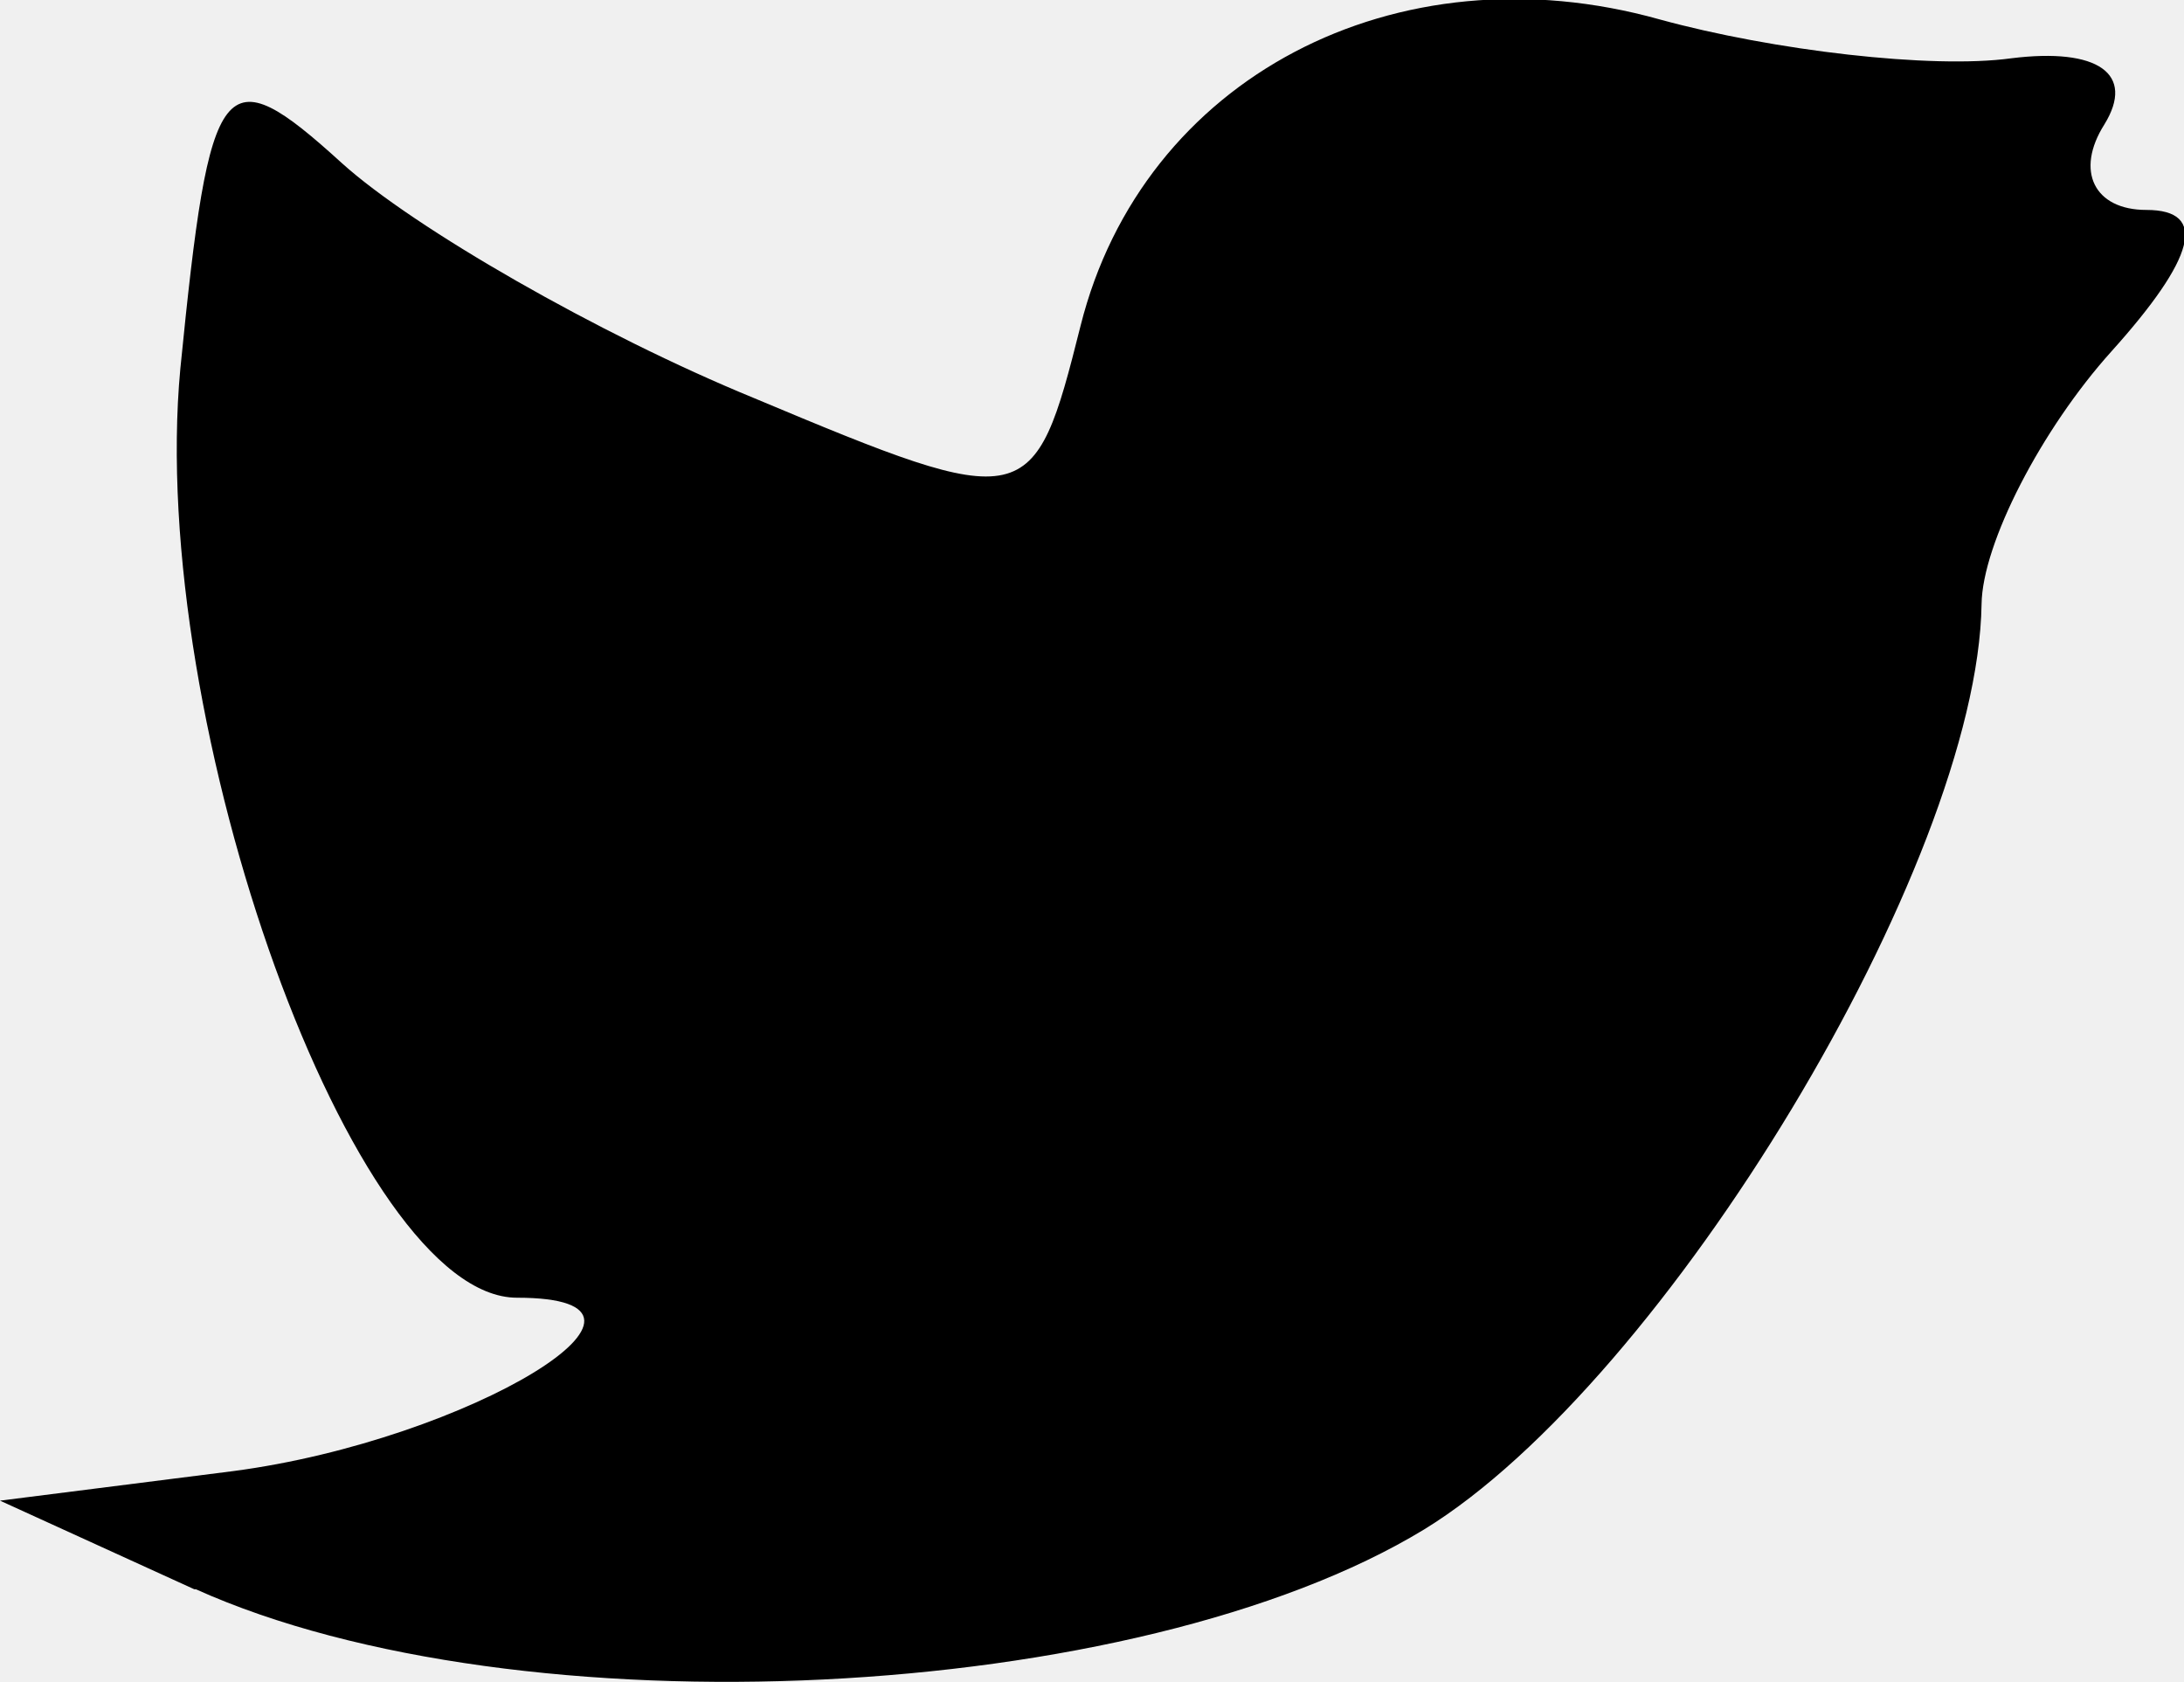
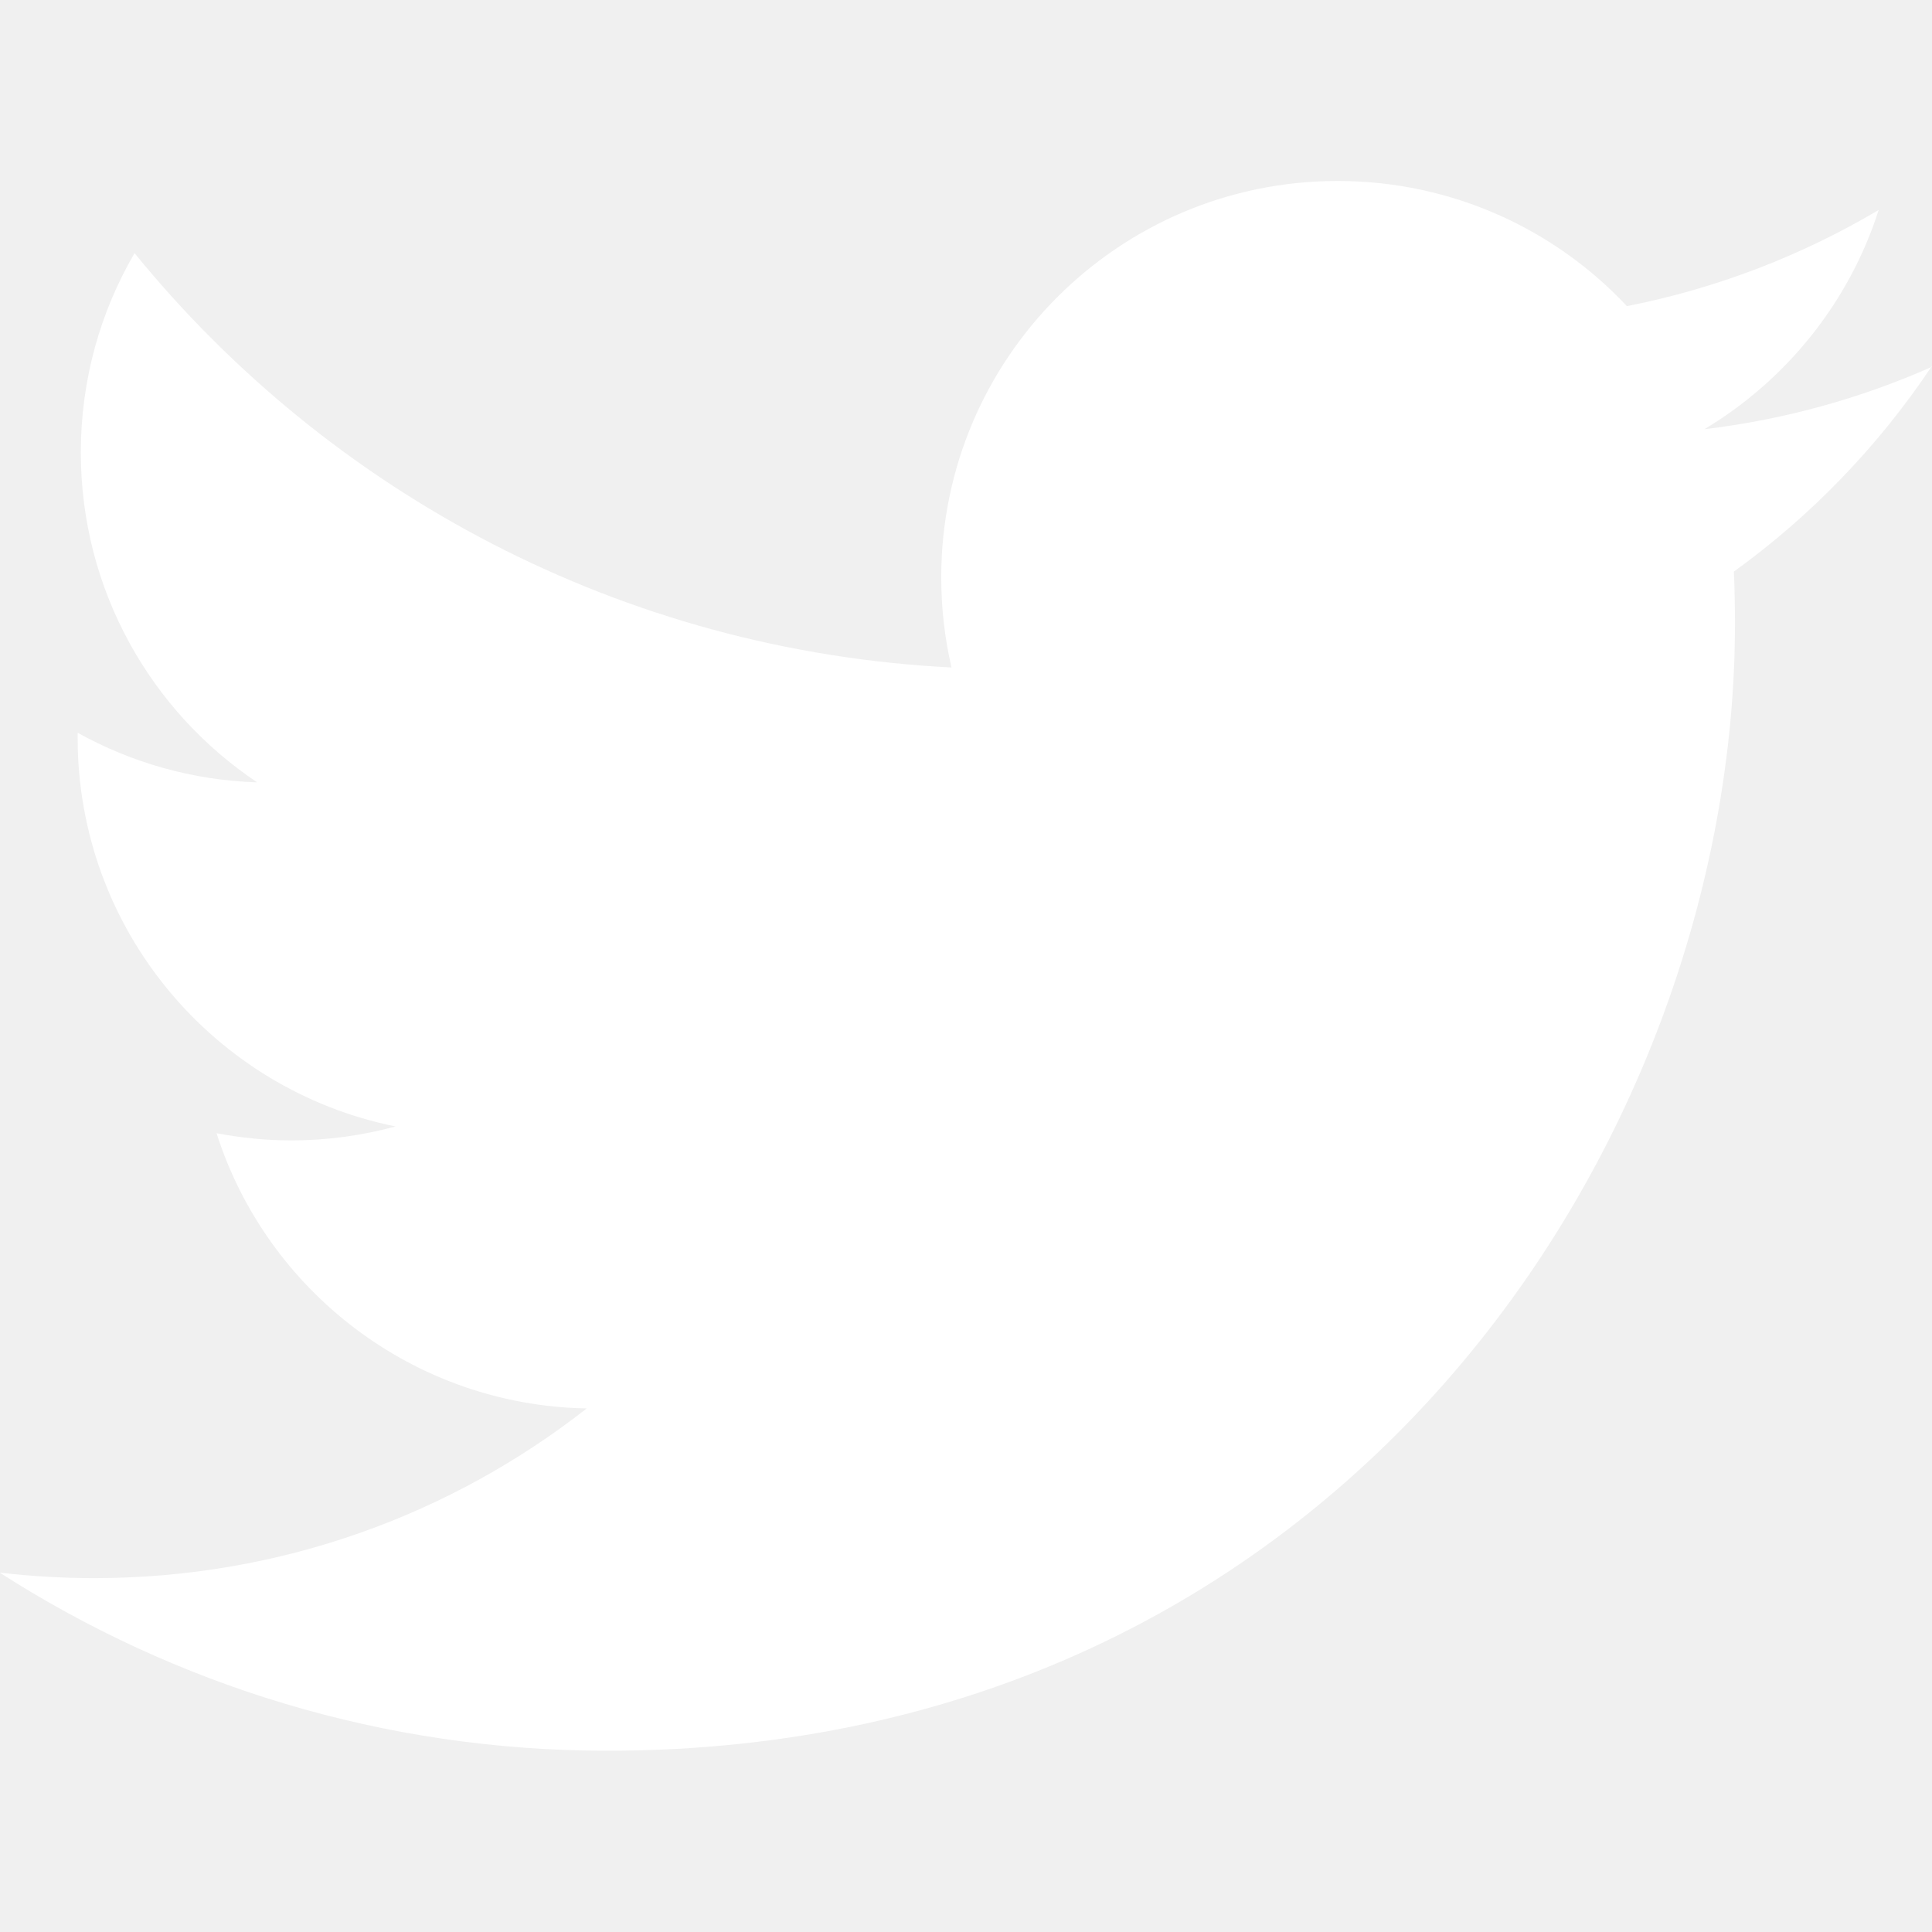
- <svg xmlns="http://www.w3.org/2000/svg" viewBox="0 0 28.094 21.63">
-   <path d="M2.5 20.44L0 19.3l3-.38c3.04-.4 6.04-2.23 3.65-2.23-2.1 0-4.76-7.37-4.33-11.95C2.7.92 2.86.7 4.4 2.1c.92.83 3.3 2.2 5.3 3.02 3.53 1.48 3.6 1.46 4.2-.93C14.7 1 17.96-.7 21.35.25c1.46.4 3.5.64 4.52.5 1.12-.14 1.6.2 1.2.85-.38.6-.13 1.1.54 1.1.8 0 .63.62-.45 1.82-.9 1-1.66 2.47-1.67 3.25-.05 3.34-4.07 10-7.17 11.9-3.7 2.25-11.64 2.64-15.8.77z" />
+ <svg xmlns="http://www.w3.org/2000/svg" width="512" height="512">
+   <path d="M512 97.2c-18.84 8.36-39.08 14-60.33 16.55 21.7-13 38.34-33.58 46.2-58.1-20.3 12.03-42.8 20.77-66.72 25.48C412 60.7 384.7 47.96 354.48 47.96c-58 0-105.04 47.03-105.04 105.03 0 8.2.93 16.2 2.72 23.9-87.3-4.4-164.7-46.2-216.5-109.8-9.05 15.5-14.24 33.56-14.24 52.8 0 36.45 18.55 68.6 46.73 87.44-17.2-.54-33.4-5.27-47.57-13.14v1.33c0 50.9 36.2 93.33 84.25 103-8.8 2.4-18.1 3.7-27.68 3.7-6.76 0-13.34-.7-19.76-1.9 13.3 41.7 52.1 72.1 98.1 72.93-36 28.2-81.3 44.97-130.5 44.97-8.5 0-16.86-.5-25.08-1.46 46.5 29.8 101.7 47.2 161 47.2 193.2 0 298.88-160.07 298.88-298.88 0-4.57-.1-9.1-.3-13.6 20.53-14.8 38.34-33.3 52.42-54.38z" fill="#FFF" />
</svg>
